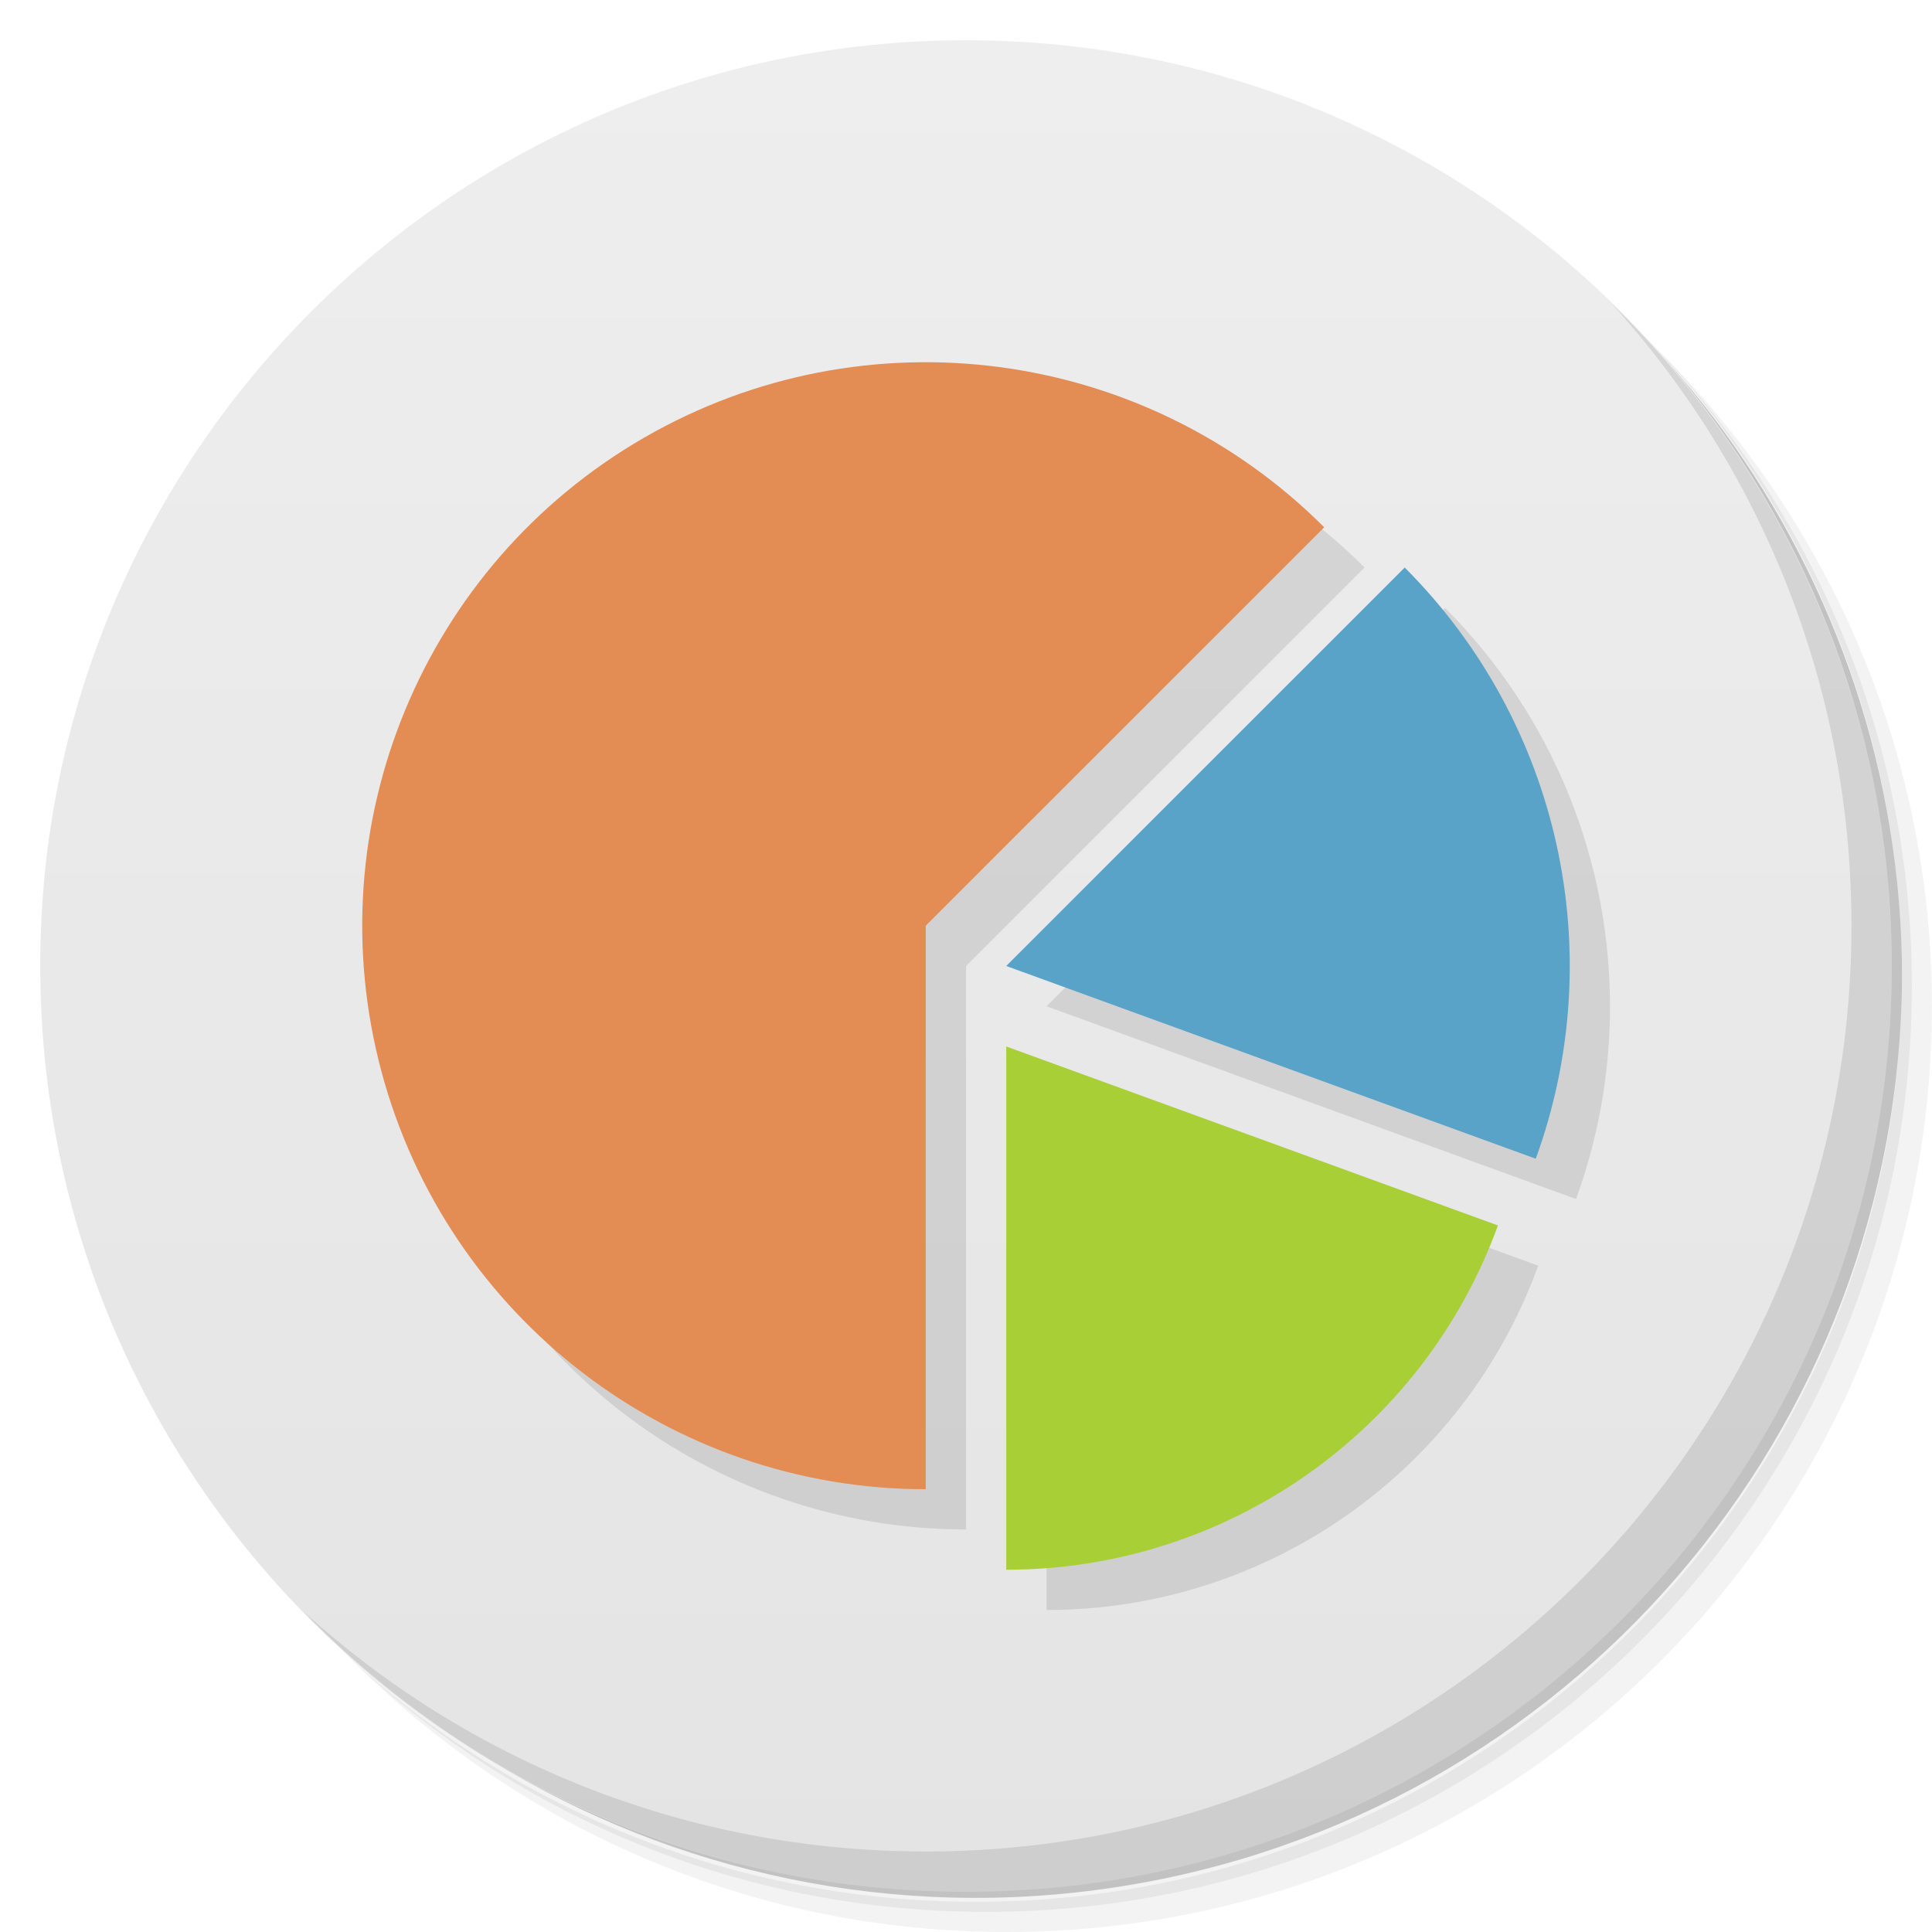
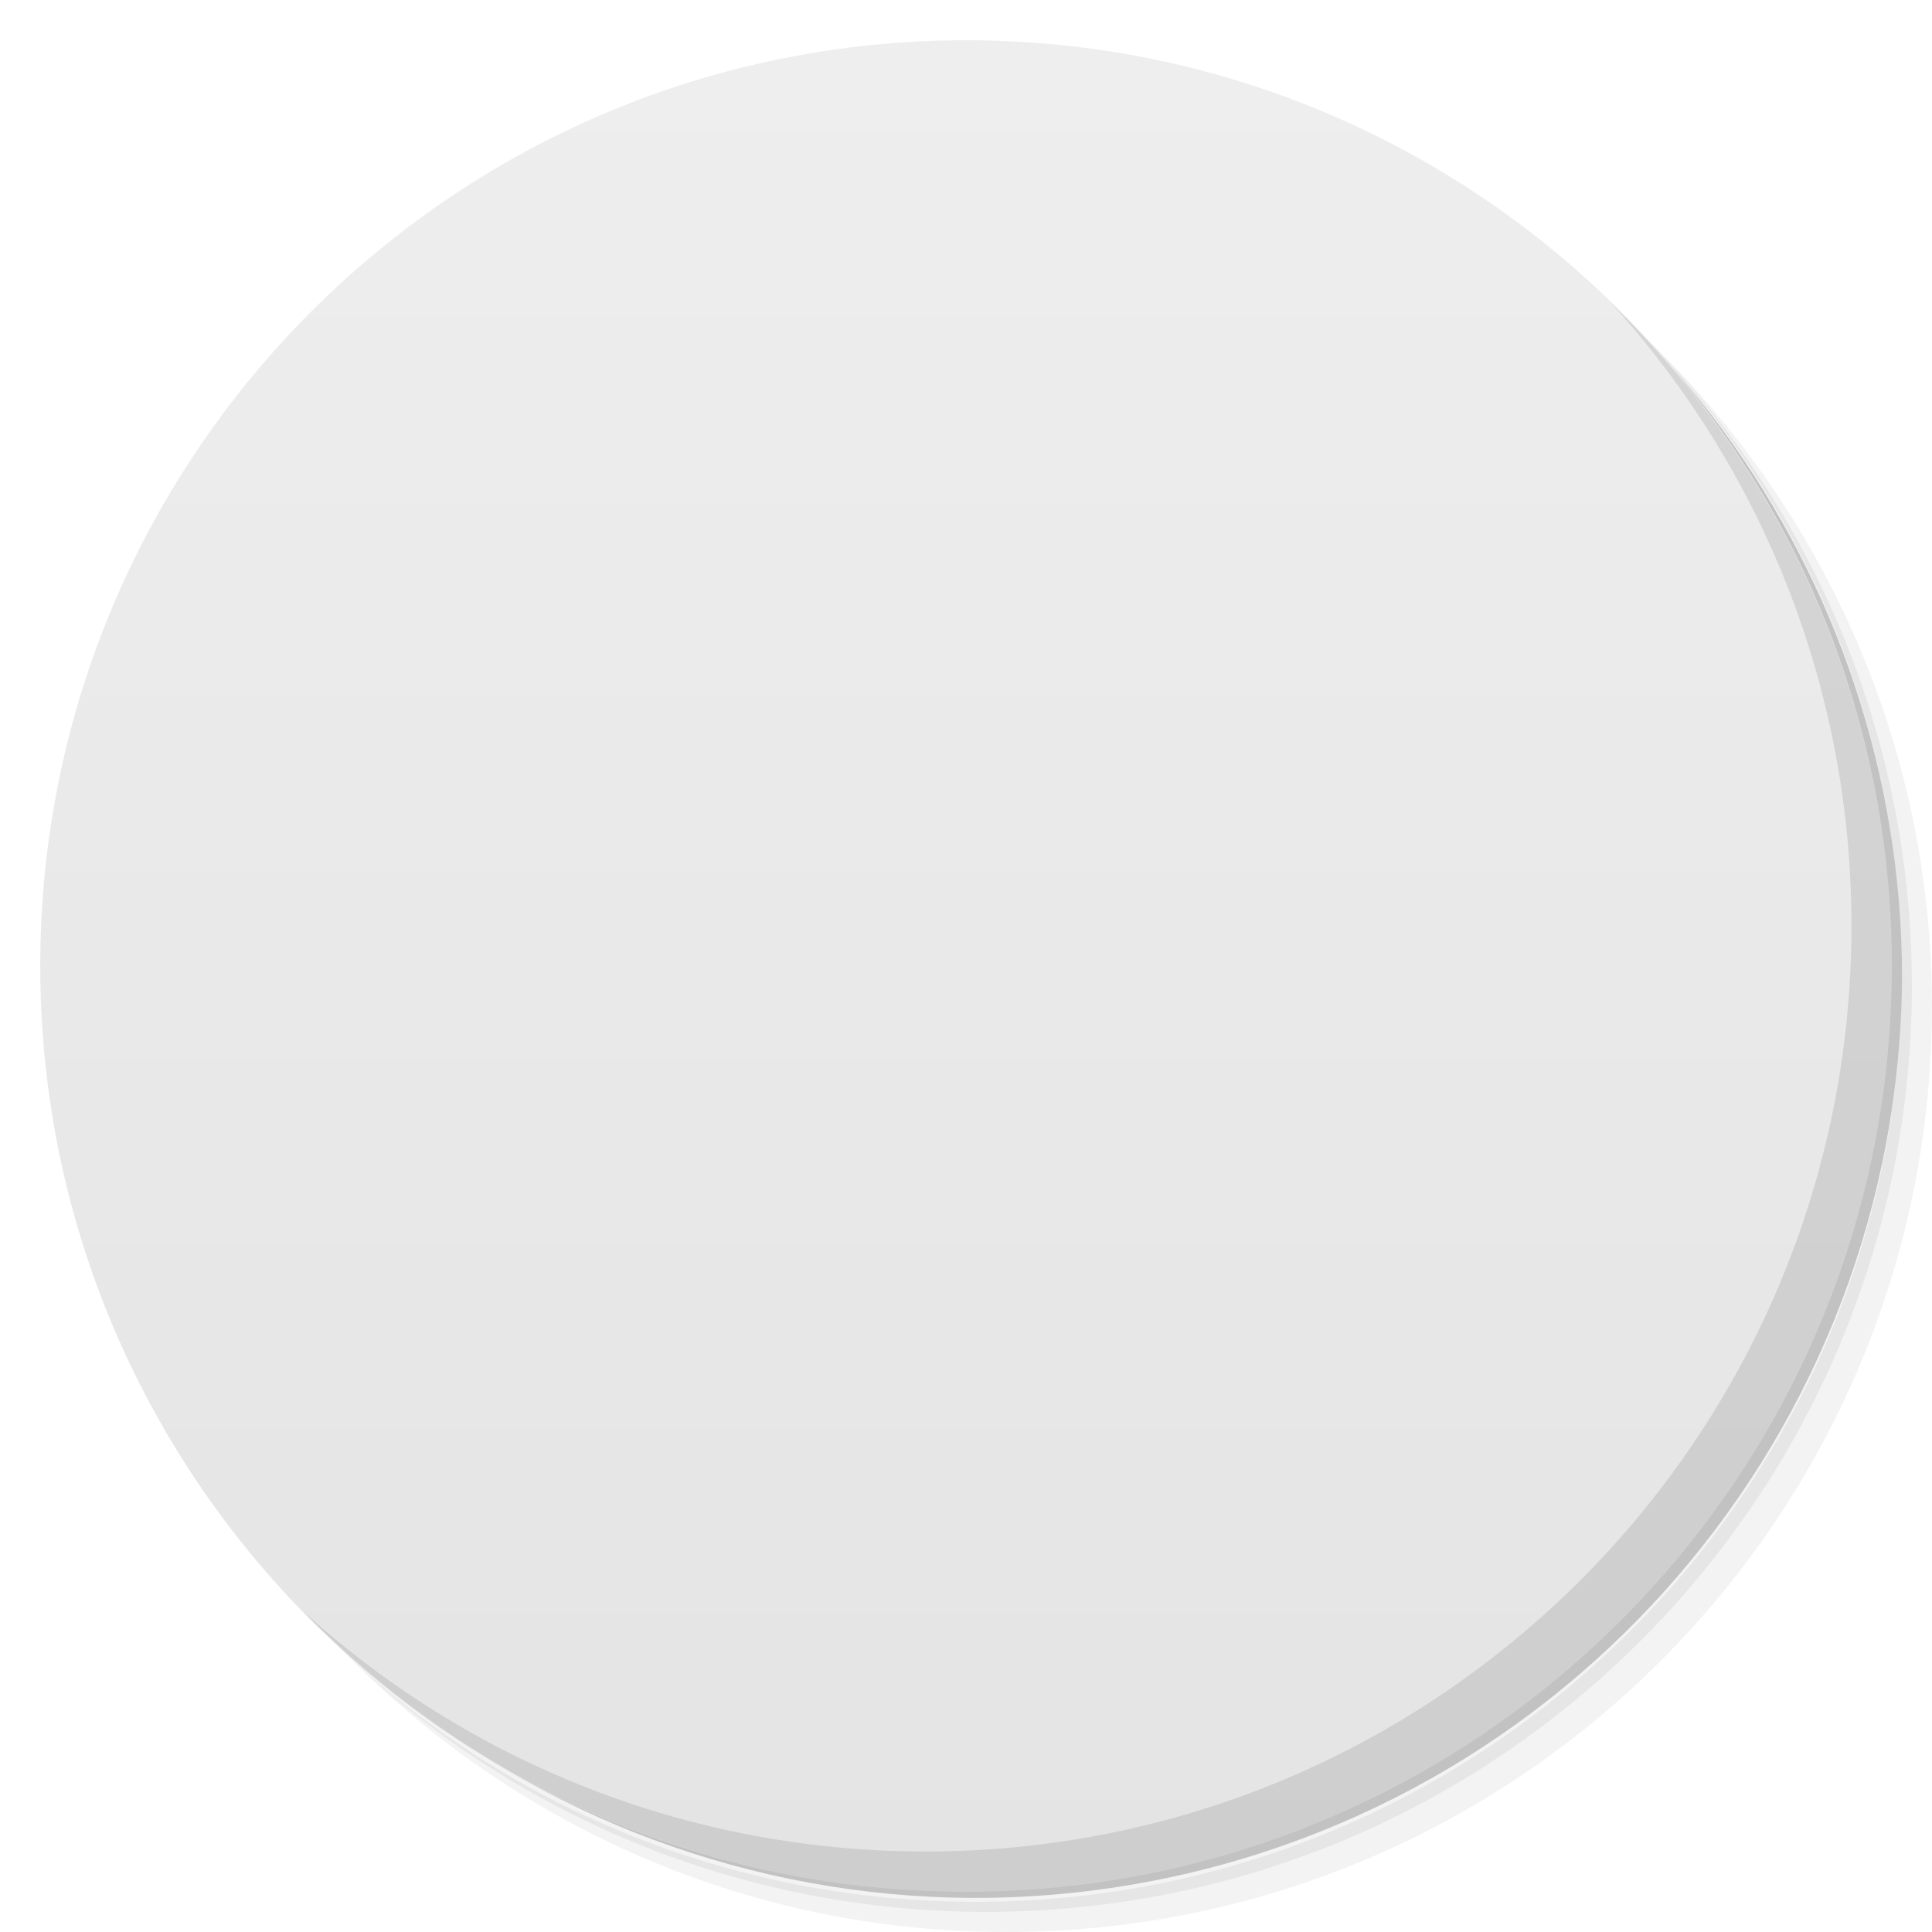
- <svg xmlns="http://www.w3.org/2000/svg" viewBox="0 0 48 48" id="svg2" version="1.1">
-   <defs id="defs4">
+ <svg viewBox="0 0 48 48">
+   <defs>
    <linearGradient id="linearGradient3764" x1="1" x2="47" gradientUnits="userSpaceOnUse" gradientTransform="matrix(0,-1,1,0,-1.5e-6,48)">
-       <stop stop-color="#e4e4e4" stop-opacity="1" id="stop7" />
-       <stop offset="1" stop-color="#eee" stop-opacity="1" id="stop9" />
+       <stop stop-color="#e4e4e4" stop-opacity="1" />
+       <stop offset="1" stop-color="#eee" stop-opacity="1" />
    </linearGradient>
-     <clipPath id="clipPath-476198841">
-       <g transform="translate(0,-1004.362)" id="g12">
-         <path d="m -24 13 c 0 1.105 -0.672 2 -1.5 2 -0.828 0 -1.5 -0.895 -1.5 -2 0 -1.105 0.672 -2 1.5 -2 0.828 0 1.5 0.895 1.5 2 z" transform="matrix(15.33333,0,0,11.5,415,878.8622)" fill="#1890d0" id="path14" />
+     <clipPath id="clipPath-744079277">
+       <g transform="translate(0,-1004.362)">
+         <path d="m -24 13 c 0 1.105 -0.672 2 -1.5 2 -0.828 0 -1.5 -0.895 -1.5 -2 0 -1.105 0.672 -2 1.5 -2 0.828 0 1.5 0.895 1.5 2 z" transform="matrix(15.33333,0,0,11.5,415,878.8622)" fill="#1890d0" />
+       </g>
+     </clipPath>
+     <clipPath id="clipPath-754682517">
+       <g transform="translate(0,-1004.362)">
+         <path d="m -24 13 c 0 1.105 -0.672 2 -1.5 2 -0.828 0 -1.5 -0.895 -1.5 -2 0 -1.105 0.672 -2 1.5 -2 0.828 0 1.5 0.895 1.5 2 z" transform="matrix(15.33333,0,0,11.5,415,878.8622)" fill="#1890d0" />
      </g>
    </clipPath>
  </defs>
-   <g id="g21">
-     <path d="m 36.31 5 c 5.859 4.062 9.688 10.831 9.688 18.5 c 0 12.426 -10.07 22.5 -22.5 22.5 c -7.669 0 -14.438 -3.828 -18.5 -9.688 c 1.037 1.822 2.306 3.499 3.781 4.969 c 4.085 3.712 9.514 5.969 15.469 5.969 c 12.703 0 23 -10.298 23 -23 c 0 -5.954 -2.256 -11.384 -5.969 -15.469 c -1.469 -1.475 -3.147 -2.744 -4.969 -3.781 z m 4.969 3.781 c 3.854 4.113 6.219 9.637 6.219 15.719 c 0 12.703 -10.297 23 -23 23 c -6.081 0 -11.606 -2.364 -15.719 -6.219 c 4.16 4.144 9.883 6.719 16.219 6.719 c 12.703 0 23 -10.298 23 -23 c 0 -6.335 -2.575 -12.06 -6.719 -16.219 z" opacity="0.05" id="path23" />
-     <path d="m 41.28 8.781 c 3.712 4.085 5.969 9.514 5.969 15.469 c 0 12.703 -10.297 23 -23 23 c -5.954 0 -11.384 -2.256 -15.469 -5.969 c 4.113 3.854 9.637 6.219 15.719 6.219 c 12.703 0 23 -10.298 23 -23 c 0 -6.081 -2.364 -11.606 -6.219 -15.719 z" opacity="0.1" id="path25" />
-     <path d="m 31.25 2.375 c 8.615 3.154 14.75 11.417 14.75 21.13 c 0 12.426 -10.07 22.5 -22.5 22.5 c -9.708 0 -17.971 -6.135 -21.12 -14.75 a 23 23 0 0 0 44.875 -7 a 23 23 0 0 0 -16 -21.875 z" opacity="0.2" id="path27" />
+   <g>
+     <path d="m 36.31 5 c 5.859 4.062 9.688 10.831 9.688 18.5 c 0 12.426 -10.07 22.5 -22.5 22.5 c -7.669 0 -14.438 -3.828 -18.5 -9.688 c 1.037 1.822 2.306 3.499 3.781 4.969 c 4.085 3.712 9.514 5.969 15.469 5.969 c 12.703 0 23 -10.298 23 -23 c 0 -5.954 -2.256 -11.384 -5.969 -15.469 c -1.469 -1.475 -3.147 -2.744 -4.969 -3.781 z m 4.969 3.781 c 3.854 4.113 6.219 9.637 6.219 15.719 c 0 12.703 -10.297 23 -23 23 c -6.081 0 -11.606 -2.364 -15.719 -6.219 c 4.16 4.144 9.883 6.719 16.219 6.719 c 12.703 0 23 -10.298 23 -23 c 0 -6.335 -2.575 -12.06 -6.719 -16.219 z" opacity="0.05" />
+     <path d="m 41.28 8.781 c 3.712 4.085 5.969 9.514 5.969 15.469 c 0 12.703 -10.297 23 -23 23 c -5.954 0 -11.384 -2.256 -15.469 -5.969 c 4.113 3.854 9.637 6.219 15.719 6.219 c 12.703 0 23 -10.298 23 -23 c 0 -6.081 -2.364 -11.606 -6.219 -15.719 z" opacity="0.1" />
+     <path d="m 31.25 2.375 c 8.615 3.154 14.75 11.417 14.75 21.13 c 0 12.426 -10.07 22.5 -22.5 22.5 c -9.708 0 -17.971 -6.135 -21.12 -14.75 a 23 23 0 0 0 44.875 -7 a 23 23 0 0 0 -16 -21.875 z" opacity="0.2" />
  </g>
-   <g id="g29">
-     <path d="m 24 1 c 12.703 0 23 10.297 23 23 c 0 12.703 -10.297 23 -23 23 -12.703 0 -23 -10.297 -23 -23 0 -12.703 10.297 -23 23 -23 z" fill="url(#linearGradient3764)" fill-opacity="1" id="path31" />
+   <g>
+     <path d="m 24 1 c 12.703 0 23 10.297 23 23 c 0 12.703 -10.297 23 -23 23 -12.703 0 -23 -10.297 -23 -23 0 -12.703 10.297 -23 23 -23 z" fill="url(#linearGradient3764)" fill-opacity="1" />
  </g>
-   <g id="g33" />
-   <g id="g35">
-     <g clip-path="url(#clipPath-476198841)" id="g37">
-       <g transform="translate(1,1)" id="g39">
-         <g opacity="0.1" id="g41">
-           <g id="g43" />
+   <g />
+   <g>
+     <g clip-path="url(#clipPath-744079277)">
+       <g transform="translate(1,1)">
+         <g opacity="0.1">
+           <g>
+             <path d="m 23 8.996 c -7.746 0 -14 6.156 -14 13.773 c 0 7.613 6.258 13.77 14 13.77 c 0.047 0 0.094 0 0.141 0 l 0 -12.895 l 9.648 -9.57 m 0.004 0.012 c -2.434 -4.055 -4.652 -5.094 -9.793 -5.094 m 0 0 l 0 0 m 7.68 25.27 c -0.57 0.367 -1.203 0.715 -1.859 1.02 c 0.656 -0.297 1.266 -0.633 1.859 -1.02 m 0 0" fill="#000" stroke="none" fill-rule="nonzero" fill-opacity="1" />
+             <path d="m 24.703 38.988 l 0 -13 l 12.523 4.887 c -1.313 3.27 -5.594 7.762 -12.523 8.113 m 0 0" fill="#000" stroke="none" fill-rule="nonzero" fill-opacity="1" />
+             <path d="m 37.664 28.824 l -12.527 -4.879 l 9.828 -10.402 c 2.941 2.672 5.789 8.516 2.699 15.281 m 0 0" fill="#000" stroke="none" fill-rule="nonzero" fill-opacity="1" />
+           </g>
        </g>
      </g>
    </g>
  </g>
-   <g id="g63">
-     <path d="m 40.03 7.531 c 3.712 4.084 5.969 9.514 5.969 15.469 0 12.703 -10.297 23 -23 23 c -5.954 0 -11.384 -2.256 -15.469 -5.969 4.178 4.291 10.01 6.969 16.469 6.969 c 12.703 0 23 -10.298 23 -23 0 -6.462 -2.677 -12.291 -6.969 -16.469 z" opacity="0.1" id="path65" />
+   <g>
+     <g clip-path="url(#clipPath-754682517)">
+       <g>
+         <path d="m 23 8.996 c -7.746 0 -14 6.156 -14 13.773 c 0 7.613 6.258 13.77 14 13.77 c 0.047 0 0.094 0 0.141 0 l 0 -12.895 l 9.648 -9.57 m 0.004 0.012 c -2.434 -4.055 -4.652 -5.094 -9.793 -5.094 m 0 0 l 0 0 m 7.68 25.27 c -0.57 0.367 -1.203 0.715 -1.859 1.02 c 0.656 -0.297 1.266 -0.633 1.859 -1.02 m 0 0" fill="#e38c53" stroke="none" fill-rule="nonzero" fill-opacity="1" />
+         <path d="m 24.703 38.988 l 0 -13 l 12.523 4.887 c -1.313 3.27 -5.594 7.762 -12.523 8.113 m 0 0" fill="#a8cf36" stroke="none" fill-rule="nonzero" fill-opacity="1" />
+         <path d="m 37.664 28.824 l -12.527 -4.879 l 9.828 -10.402 c 2.941 2.672 5.789 8.516 2.699 15.281 m 0 0" fill="#59a3c8" stroke="none" fill-rule="nonzero" fill-opacity="1" />
+       </g>
+     </g>
  </g>
-   <g id="g4236" transform="matrix(0,1,-1,0,49.00053,-5.3212863e-4)">
-     <path id="path4229" d="M 25.206,9.002 A 14,14 0 0 0 15.103,13.1 l 9.898,9.9 4.789,-13.156 a 14,14 0 0 0 -4.584,-0.842 z m 6.24,1.781 -4.445,12.217 13,0 A 13,13 0 0 0 31.446,10.783 Z m -17.346,4.316 a 14,14 0 0 0 -2.225,16.9 14,14 0 0 0 15.748,6.523 14,14 0 0 0 10.377,-13.523 l -14,0 -9.9,-9.9 z" style="fill:#000000;fill-opacity:0.098;fill-rule:evenodd;stroke:none;stroke-width:1px;stroke-linecap:butt;stroke-linejoin:miter;stroke-opacity:1" />
-     <path d="M 37,26.001 A 14,14 0 0 1 26.623,39.523 14,14 0 0 1 10.876,33.001 14,14 0 0 1 13.101,16.101 L 23,26.001 Z" id="path3399" style="fill:#e38c53;fill-opacity:1;fill-rule:evenodd;stroke:none;stroke-width:1px;stroke-linecap:butt;stroke-linejoin:miter;stroke-opacity:1" />
-     <path style="fill:#59a3c8;fill-opacity:1;fill-rule:evenodd;stroke:none;stroke-width:1px;stroke-linecap:butt;stroke-linejoin:miter;stroke-opacity:1" id="path4225" d="M 14.101,14.101 A 14,14 0 0 1 28.789,10.845 L 24,24.001 Z" />
-     <path style="fill:#a8cf36;fill-opacity:1;fill-rule:evenodd;stroke:none;stroke-width:1px;stroke-linecap:butt;stroke-linejoin:miter;stroke-opacity:1" id="path4227" d="M 30.446,11.785 A 13,13 0 0 1 39,24.001 l -13,0 z" />
+   <g>
+     <path d="m 40.03 7.531 c 3.712 4.084 5.969 9.514 5.969 15.469 0 12.703 -10.297 23 -23 23 c -5.954 0 -11.384 -2.256 -15.469 -5.969 4.178 4.291 10.01 6.969 16.469 6.969 c 12.703 0 23 -10.298 23 -23 0 -6.462 -2.677 -12.291 -6.969 -16.469 z" opacity="0.1" />
  </g>
</svg>
